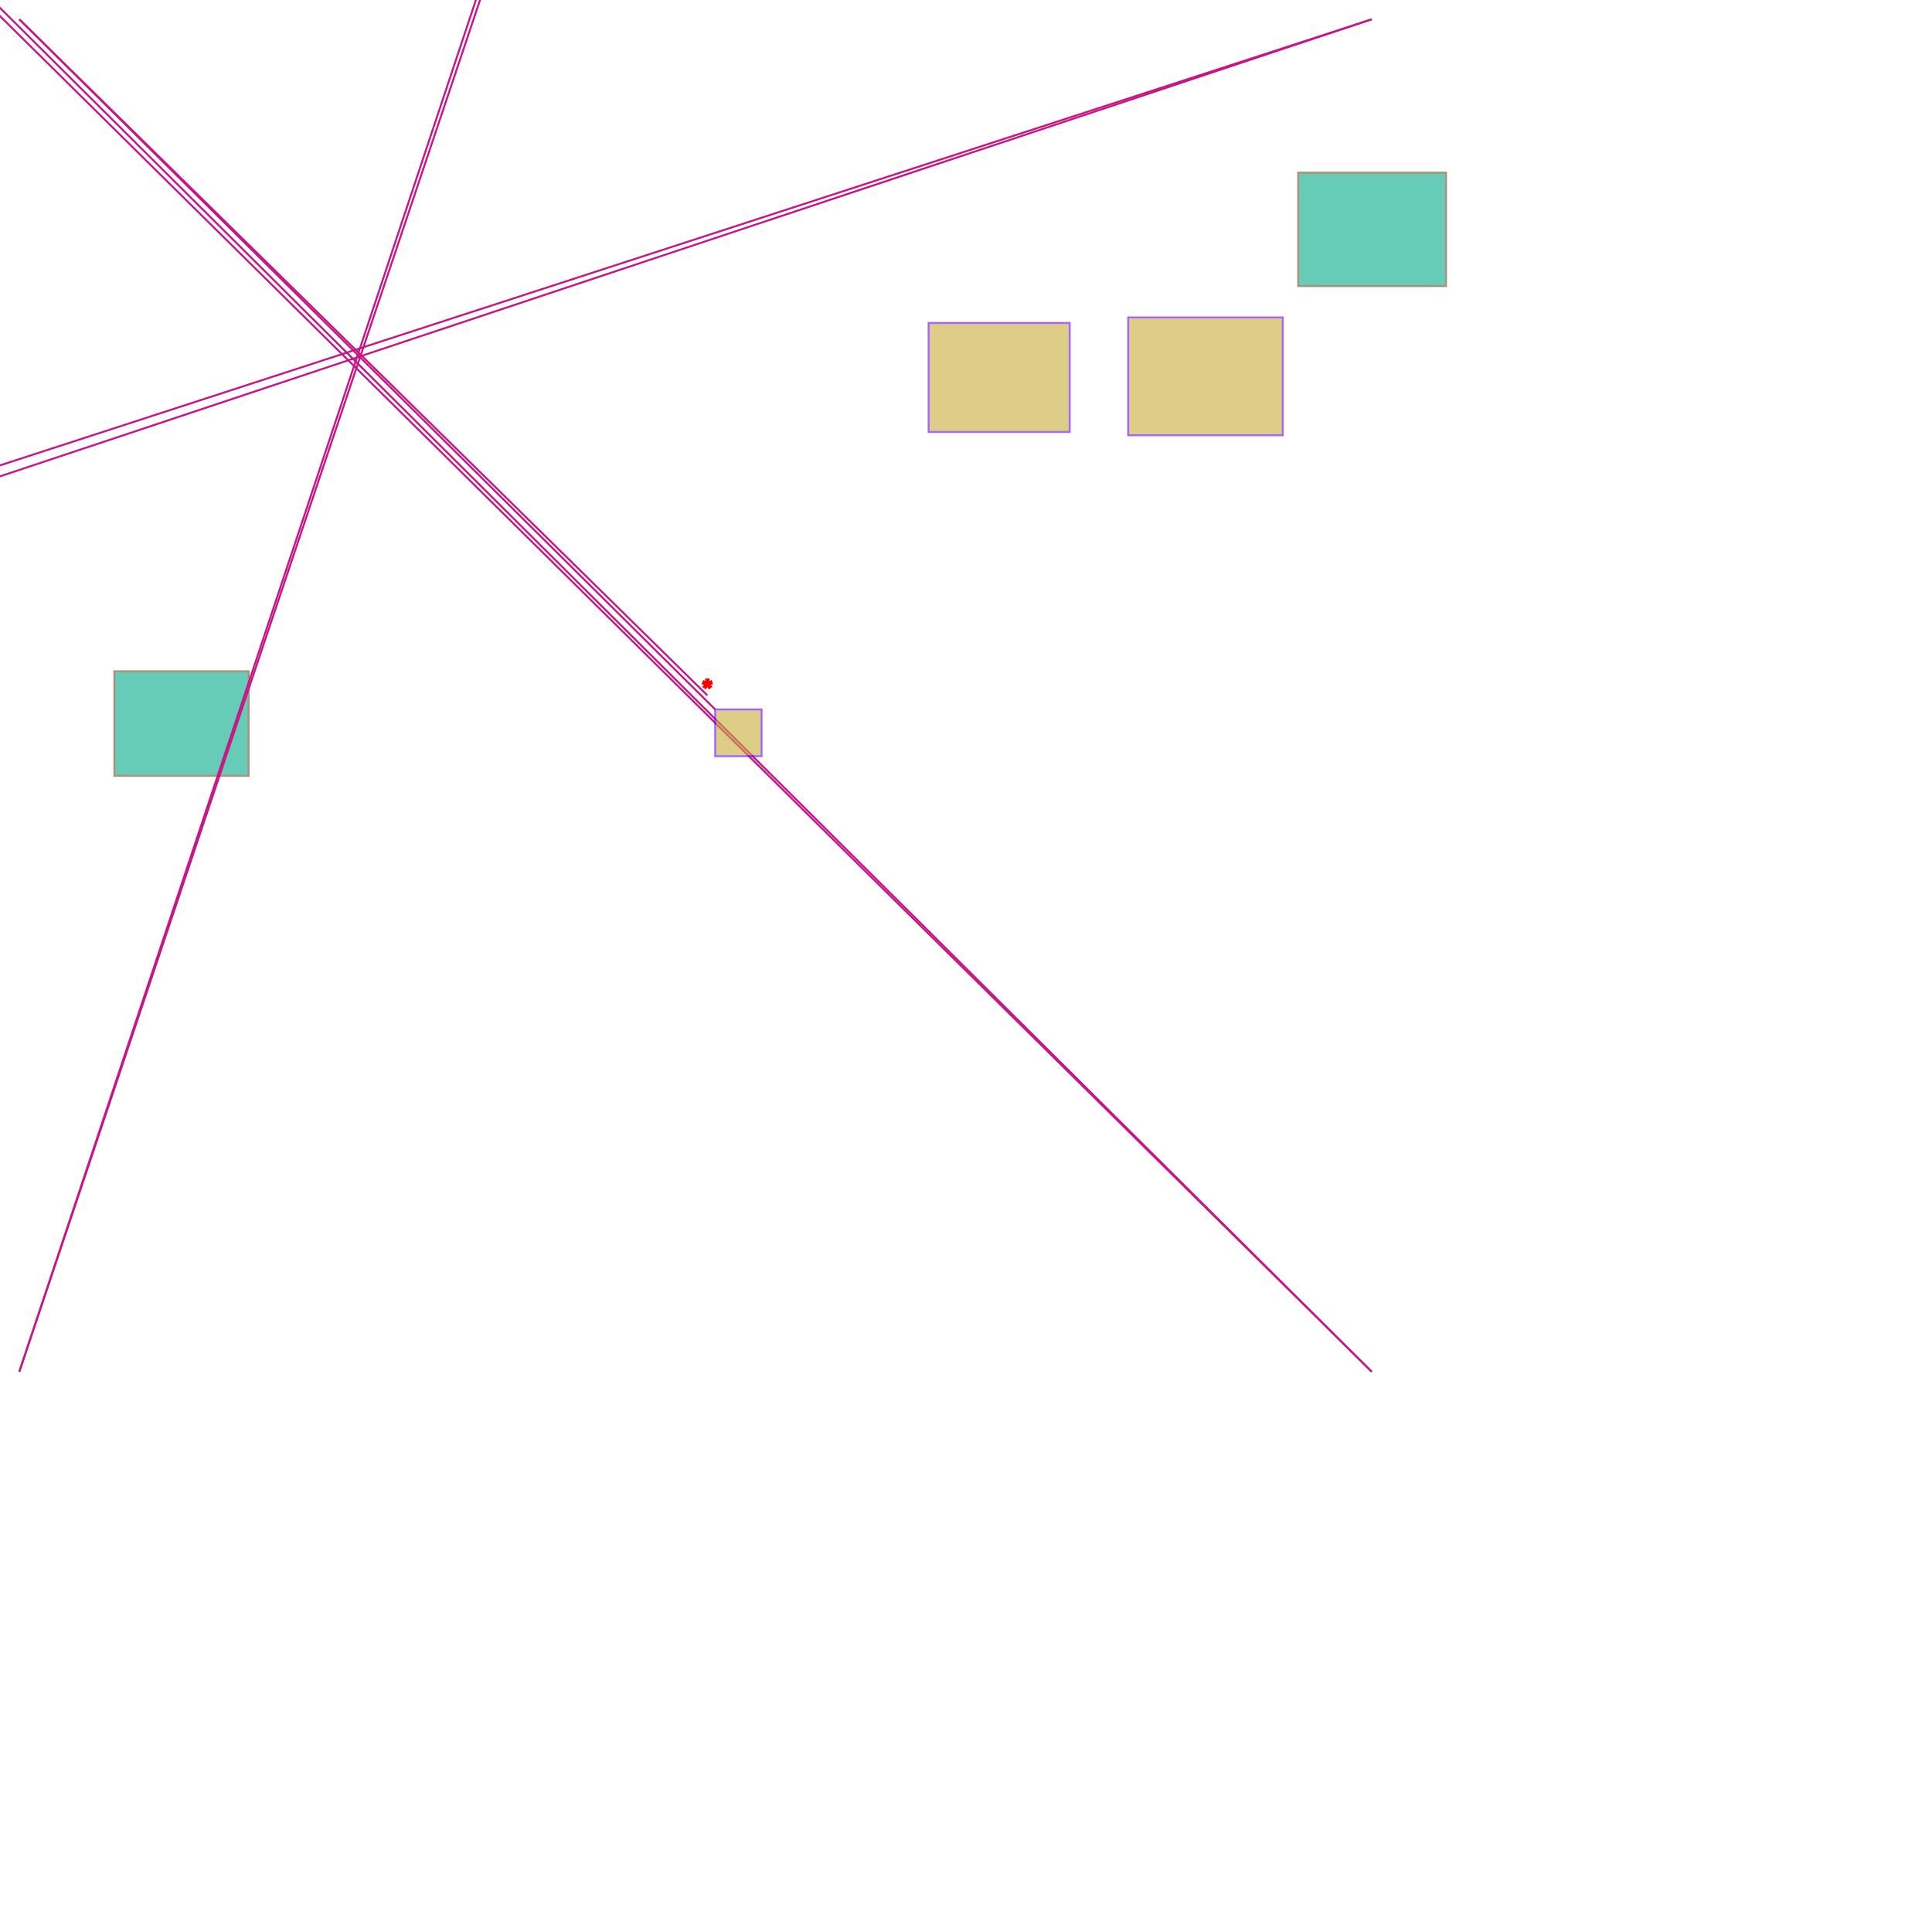
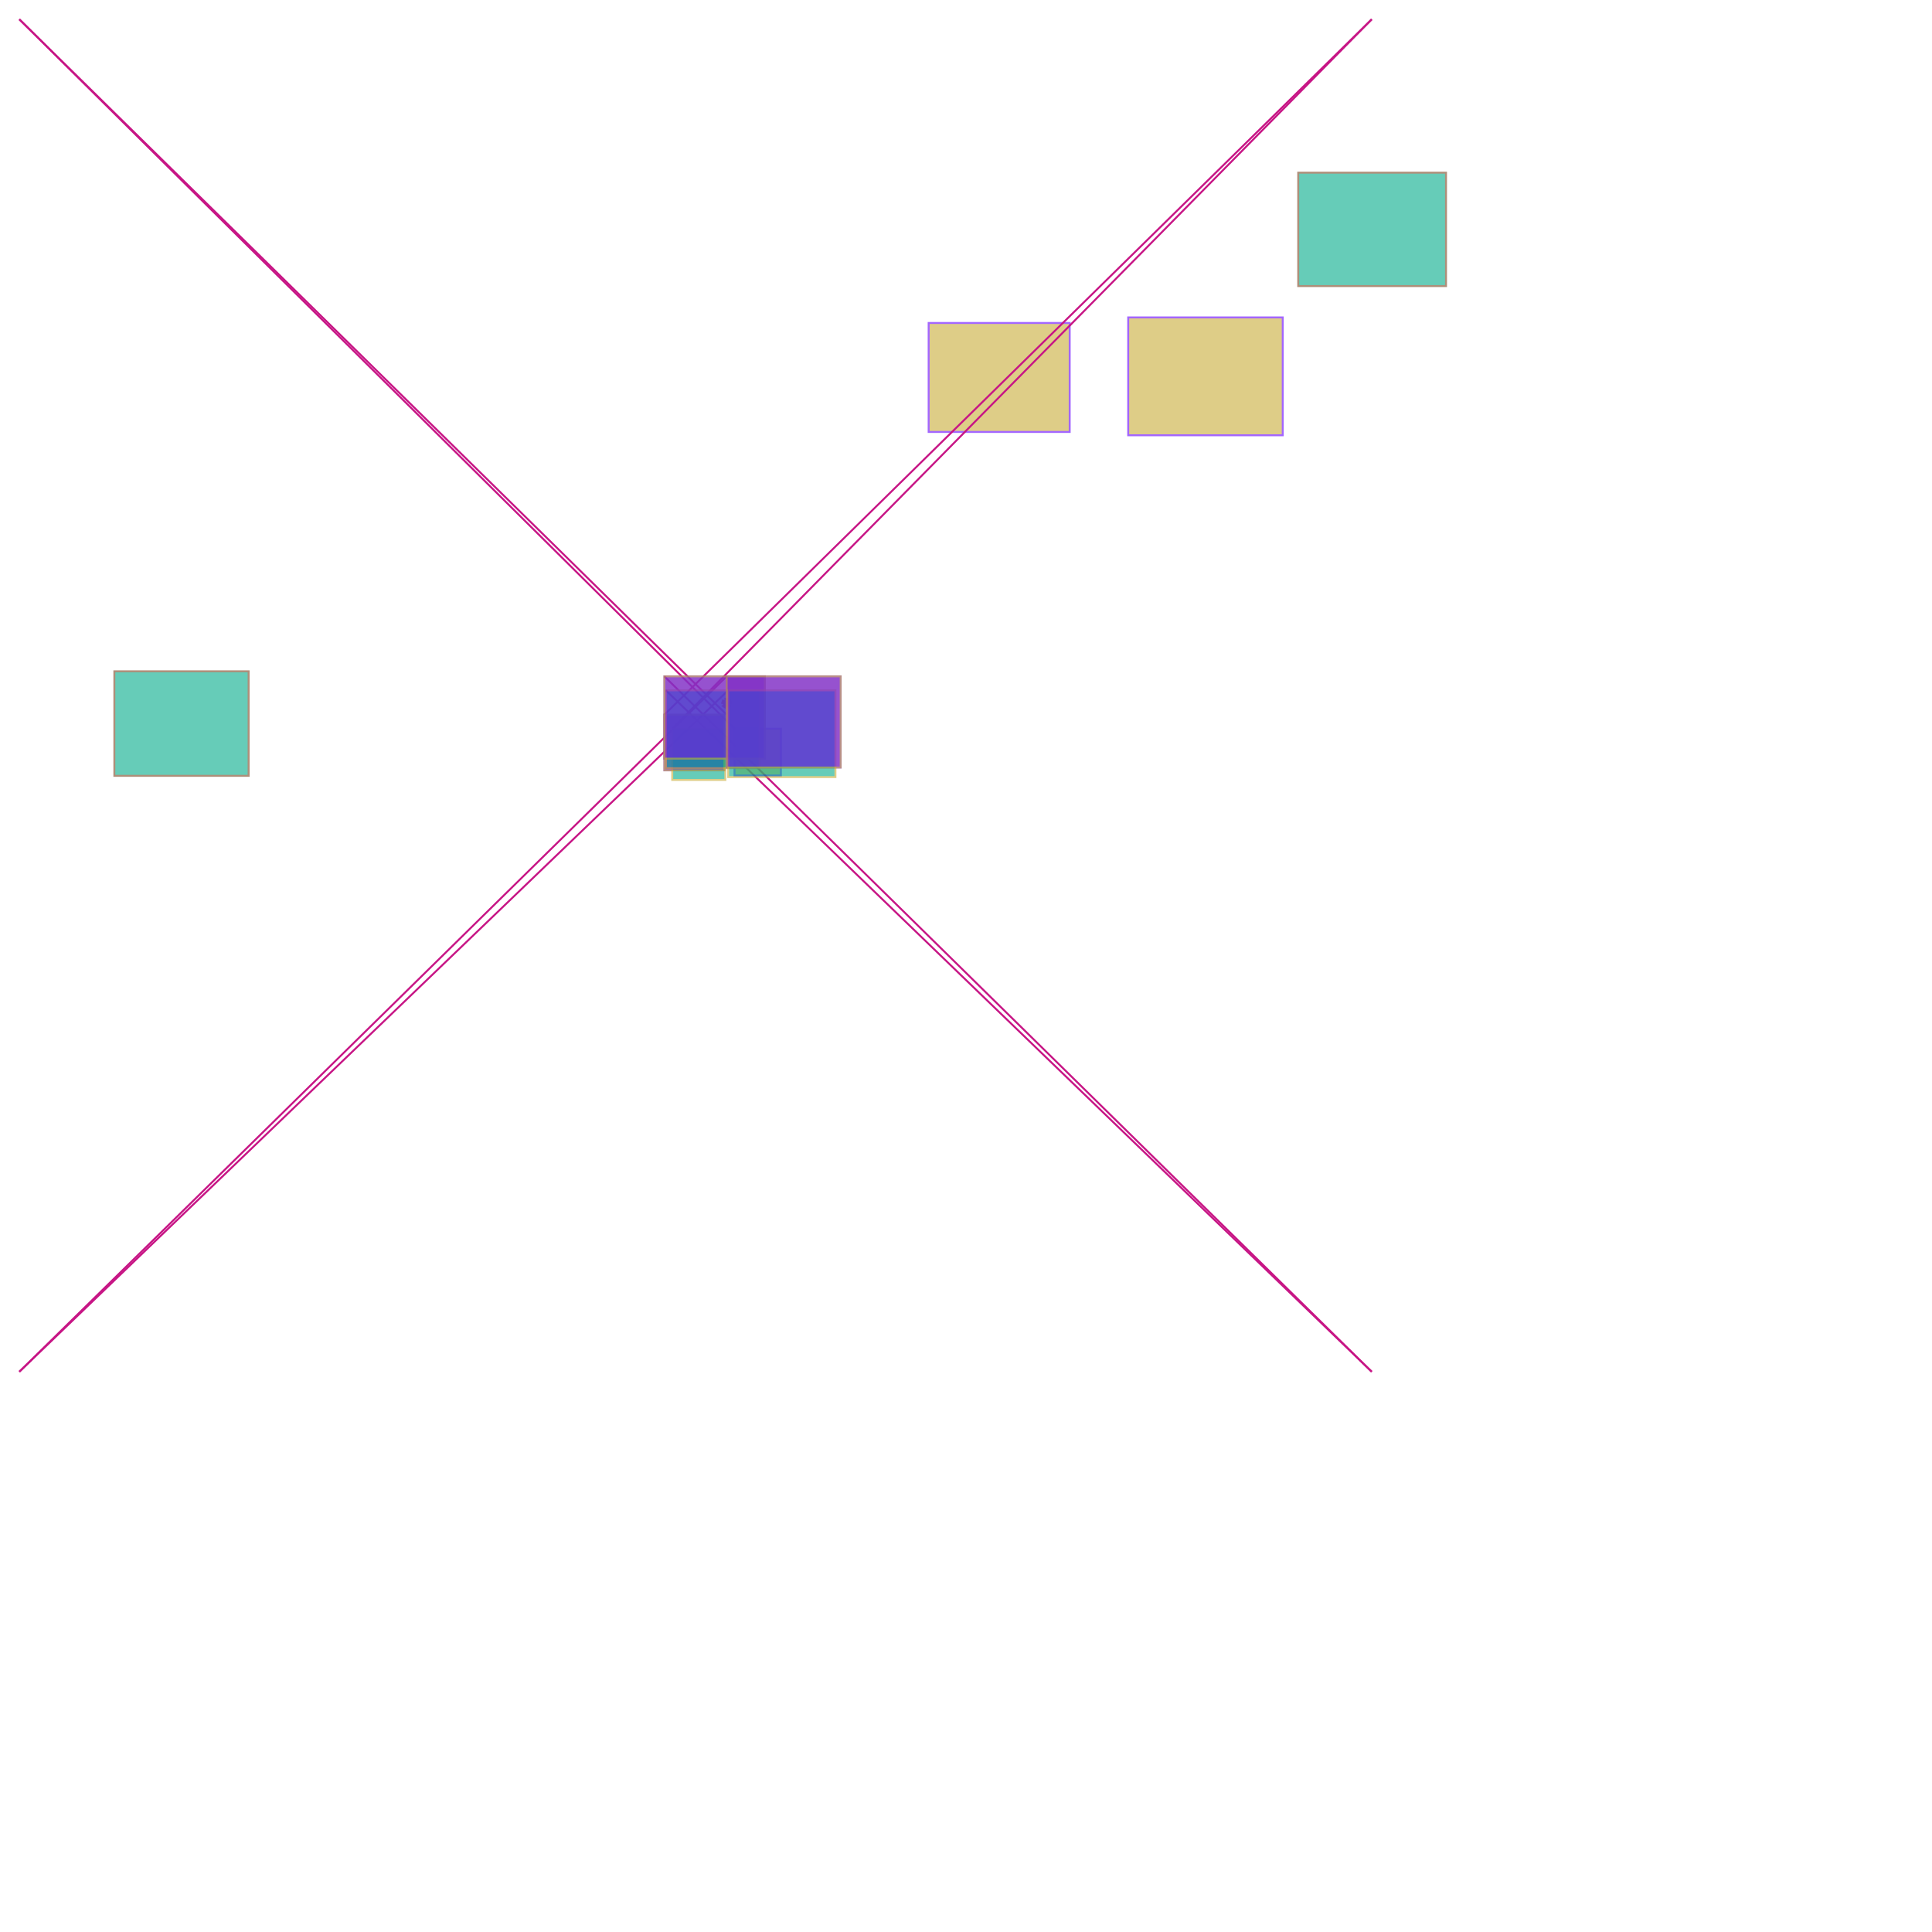
<svg xmlns="http://www.w3.org/2000/svg" width="100%" height="100%" viewBox="0 0 1000 1000">
  <rect x="59.188" y="347.465" width="69.5" height="54.1" stroke="#784421" fill="#00aa88" stroke-width="1" opacity="0.6" />
  <rect x="480.67" y="167.173" width="73" height="56.4" stroke="#6600ff" fill="#c8ab37" stroke-width="1" opacity="0.6" />
  <rect x="671.958" y="89.372" width="76.5" height="58.7" stroke="#784421" fill="#00aa88" stroke-width="1" opacity="0.6" />
  <rect x="583.951" y="164.299" width="80" height="61" stroke="#6600ff" fill="#c8ab37" stroke-width="1" opacity="0.6" />
-   <line x1="366.12" y1="359.93" x2="10" y2="10" stroke="MediumVioletRed" stroke-width="1" />
-   <line x1="370.18" y1="367.19" x2="10" y2="10" stroke="MediumVioletRed" stroke-width="1" />
-   <line x1="-366.12" y1="359.93" x2="710" y2="10" stroke="MediumVioletRed" stroke-width="1" />
-   <line x1="-362.06" y1="367.19" x2="710" y2="10" stroke="MediumVioletRed" stroke-width="1" />
-   <line x1="-366.12" y1="-359.93" x2="710" y2="710" stroke="MediumVioletRed" stroke-width="1" />
-   <line x1="-365.32" y1="-352.68" x2="710" y2="710" stroke="MediumVioletRed" stroke-width="1" />
-   <line x1="366.12" y1="-359.93" x2="10" y2="710" stroke="MediumVioletRed" stroke-width="1" />
-   <line x1="366.92" y1="-352.68" x2="10" y2="710" stroke="MediumVioletRed" stroke-width="1" />
-   <rect x="370.18" y="367.19" width="24" height="24.2" stroke="#6600ff" fill="#c8ab37" stroke-width="1" opacity="0.6" />
-   <text x="366.12" y="359.93" fill="red" stroke="red" stroke-width="1" font-family="Arial" font-weight="bold" font-size="12" text-anchor="middle">*</text>
-   <rect x="-366.12" y="359.93" width="31" height="28.8" stroke="#6600ff" fill="#c8ab37" stroke-width="1" opacity="0.6" />
-   <rect x="-362.06" y="367.19" width="27.5" height="26.5" stroke="#c8ab37" fill="#00aa88" stroke-width="1" opacity="0.6" />
-   <rect x="-366.12" y="359.93" width="31" height="28.8" stroke="#c8ab37" fill="#6600ff" stroke-width="1" opacity="0.6" />
-   <rect x="-366.12" y="-359.93" width="52" height="42.6" stroke="#6600ff" fill="#c8ab37" stroke-width="1" opacity="0.6" />
-   <rect x="-365.32" y="-352.68" width="48.5" height="40.3" stroke="#c8ab37" fill="#00aa88" stroke-width="1" opacity="0.6" />
-   <rect x="-366.12" y="-359.93" width="52" height="42.6" stroke="#c8ab37" fill="#6600ff" stroke-width="1" opacity="0.6" />
-   <rect x="366.12" y="-359.93" width="59" height="47.2" stroke="#6600ff" fill="#c8ab37" stroke-width="1" opacity="0.6" />
-   <rect x="366.92" y="-352.68" width="55.5" height="44.9" stroke="#c8ab37" fill="#00aa88" stroke-width="1" opacity="0.6" />
-   <rect x="366.12" y="-359.93" width="59" height="47.2" stroke="#c8ab37" fill="#6600ff" stroke-width="1" opacity="0.6" />
+   <line x1="376.12" y1="369.93" x2="10" y2="10" stroke="MediumVioletRed" stroke-width="1" />
+   <line x1="380.18" y1="377.19" x2="10" y2="10" stroke="MediumVioletRed" stroke-width="1" />
+   <line x1="343.88" y1="369.93" x2="710" y2="10" stroke="MediumVioletRed" stroke-width="1" />
+   <line x1="347.94" y1="377.19" x2="710" y2="10" stroke="MediumVioletRed" stroke-width="1" />
+   <line x1="343.88" y1="350.07" x2="710" y2="710" stroke="MediumVioletRed" stroke-width="1" />
+   <line x1="344.68" y1="357.32" x2="710" y2="710" stroke="MediumVioletRed" stroke-width="1" />
+   <line x1="376.12" y1="350.07" x2="10" y2="710" stroke="MediumVioletRed" stroke-width="1" />
+   <line x1="376.92" y1="357.32" x2="10" y2="710" stroke="MediumVioletRed" stroke-width="1" />
+   <rect x="380.18" y="377.19" width="24" height="24.2" stroke="#6600ff" fill="#c8ab37" stroke-width="1" opacity="0.6" />
+   <text x="376.12" y="369.93" fill="red" stroke="red" stroke-width="1" font-family="Arial" font-weight="bold" font-size="12" text-anchor="middle">*</text>
+   <rect x="343.88" y="369.93" width="31" height="28.8" stroke="#6600ff" fill="#c8ab37" stroke-width="1" opacity="0.6" />
+   <rect x="347.94" y="377.19" width="27.5" height="26.5" stroke="#c8ab37" fill="#00aa88" stroke-width="1" opacity="0.6" />
+   <rect x="343.88" y="369.93" width="31" height="28.8" stroke="#c8ab37" fill="#6600ff" stroke-width="1" opacity="0.6" />
+   <rect x="343.88" y="350.07" width="52" height="42.6" stroke="#6600ff" fill="#c8ab37" stroke-width="1" opacity="0.6" />
+   <rect x="344.68" y="357.32" width="48.5" height="40.3" stroke="#c8ab37" fill="#00aa88" stroke-width="1" opacity="0.6" />
+   <rect x="343.88" y="350.07" width="52" height="42.6" stroke="#c8ab37" fill="#6600ff" stroke-width="1" opacity="0.6" />
+   <rect x="376.12" y="350.07" width="59" height="47.2" stroke="#6600ff" fill="#c8ab37" stroke-width="1" opacity="0.6" />
+   <rect x="376.92" y="357.32" width="55.5" height="44.9" stroke="#c8ab37" fill="#00aa88" stroke-width="1" opacity="0.6" />
+   <rect x="376.12" y="350.07" width="59" height="47.2" stroke="#c8ab37" fill="#6600ff" stroke-width="1" opacity="0.6" />
</svg>
